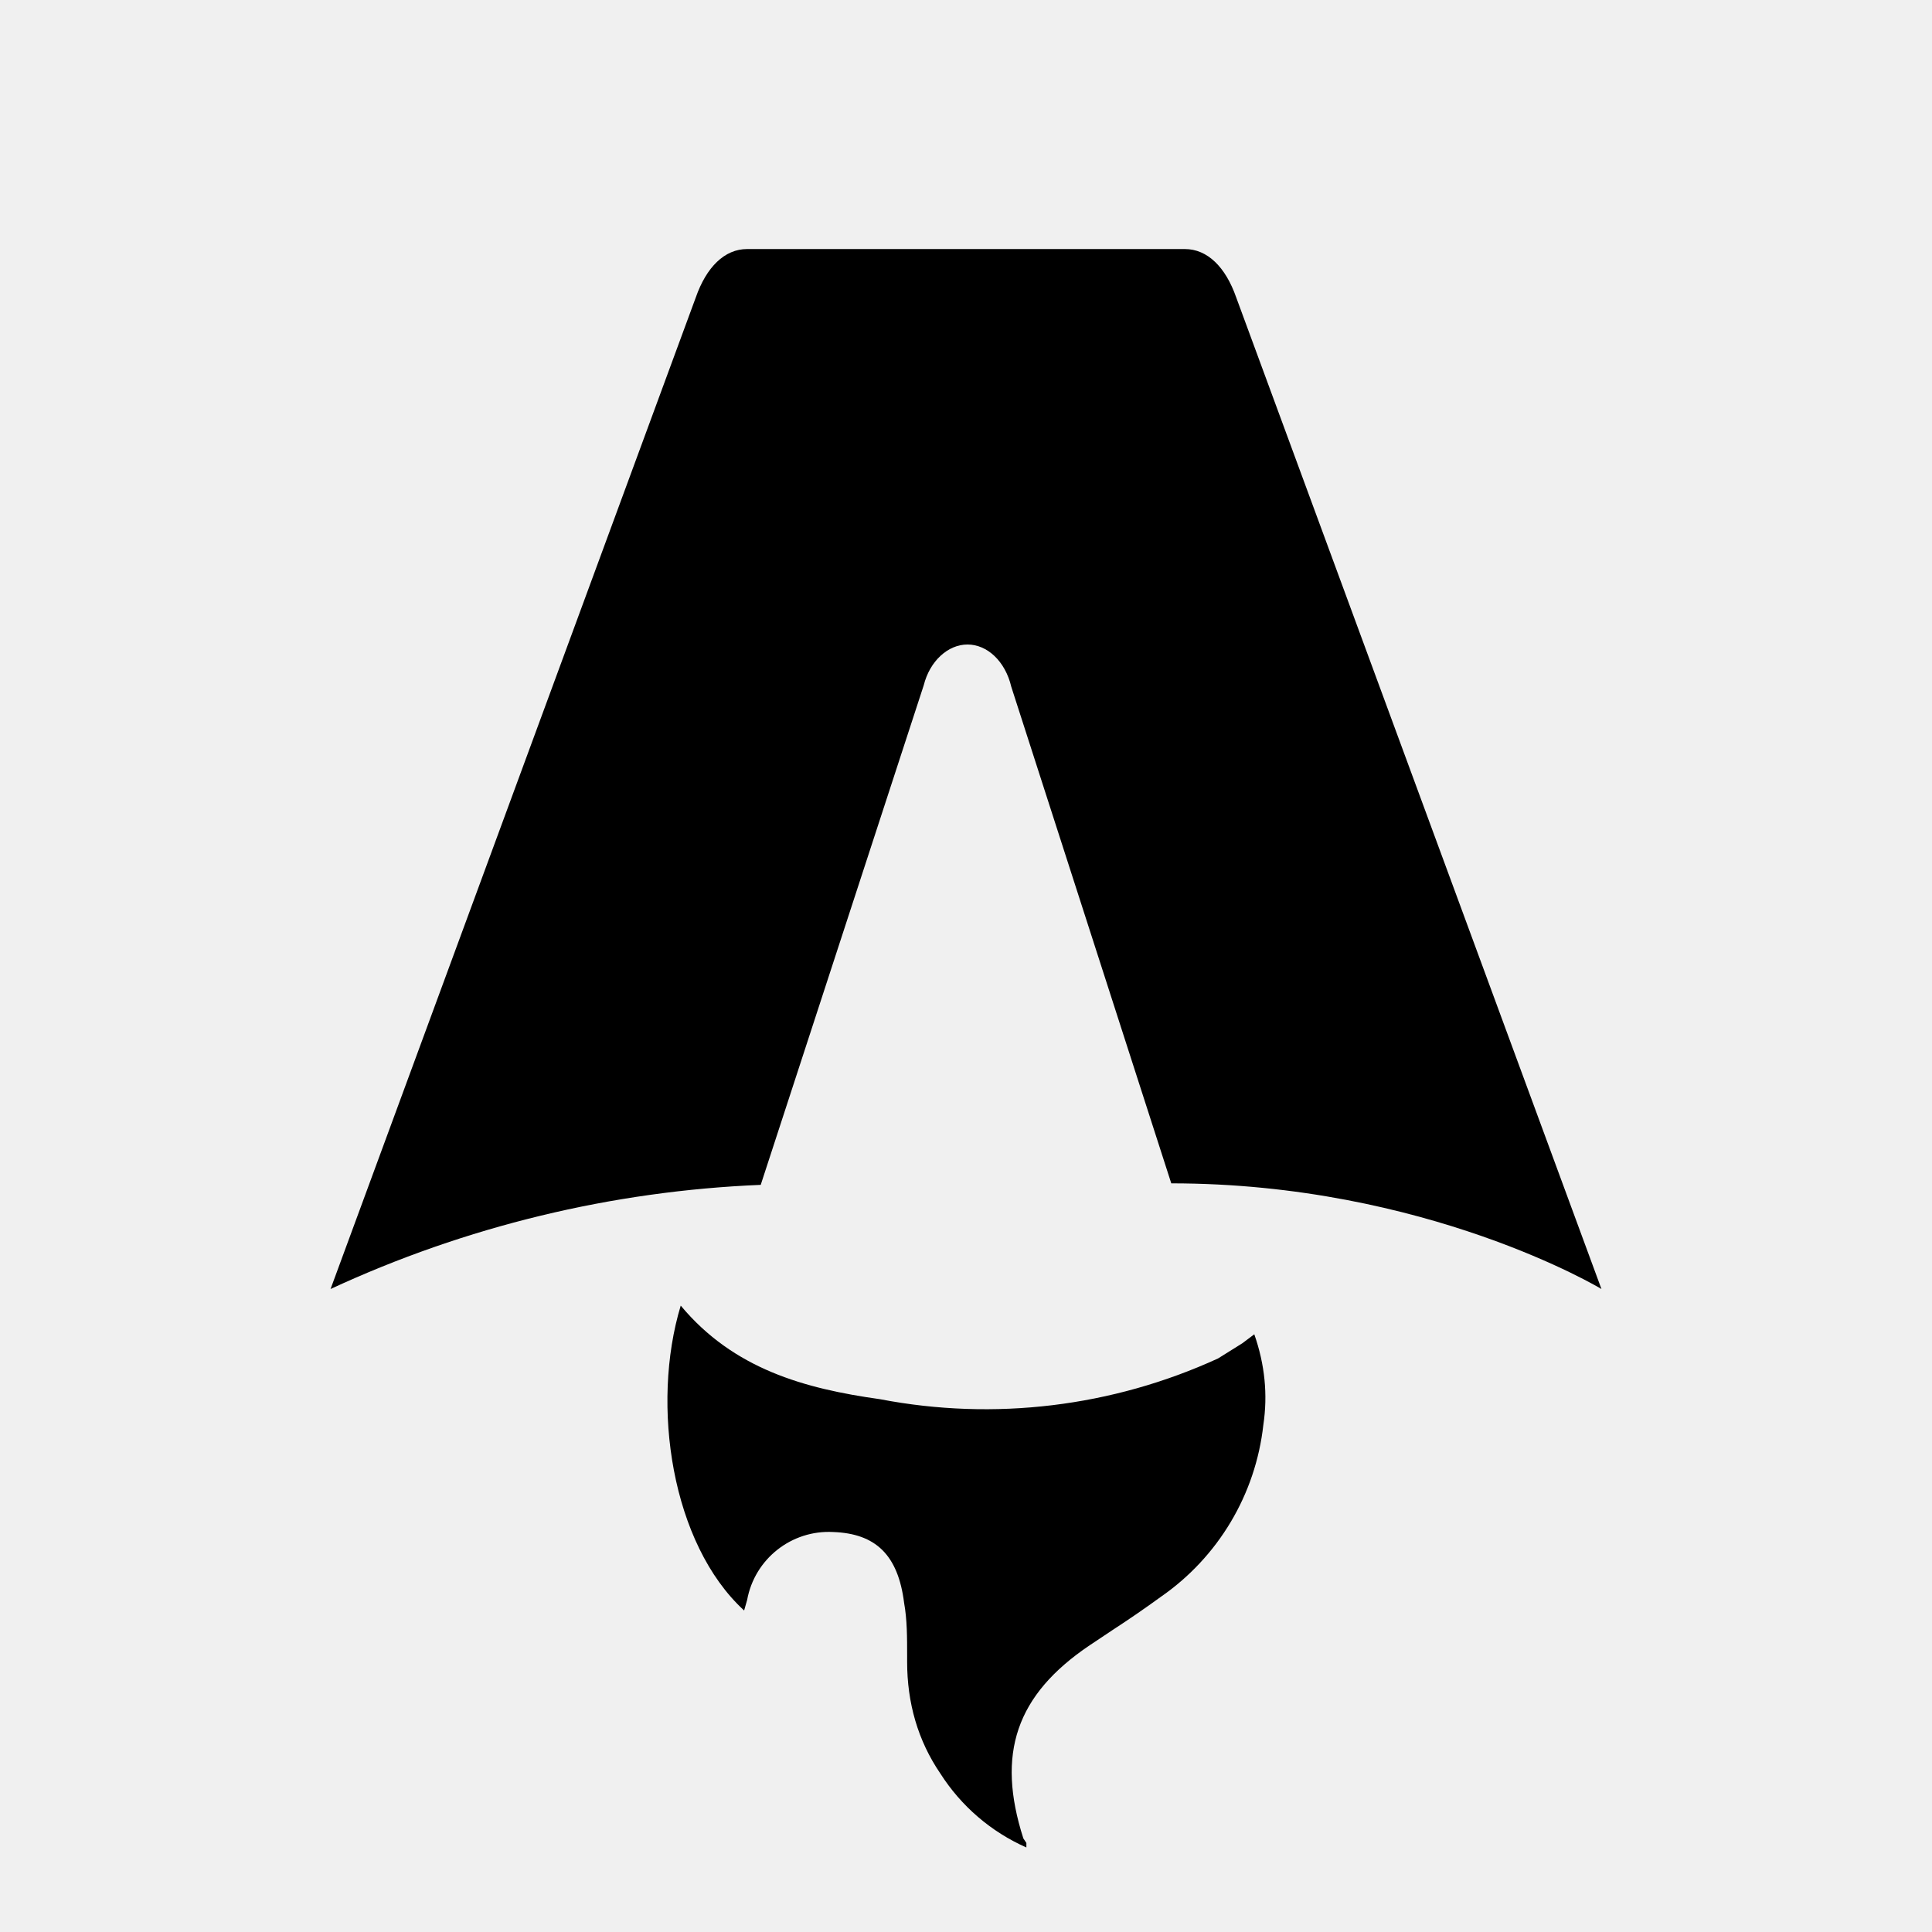
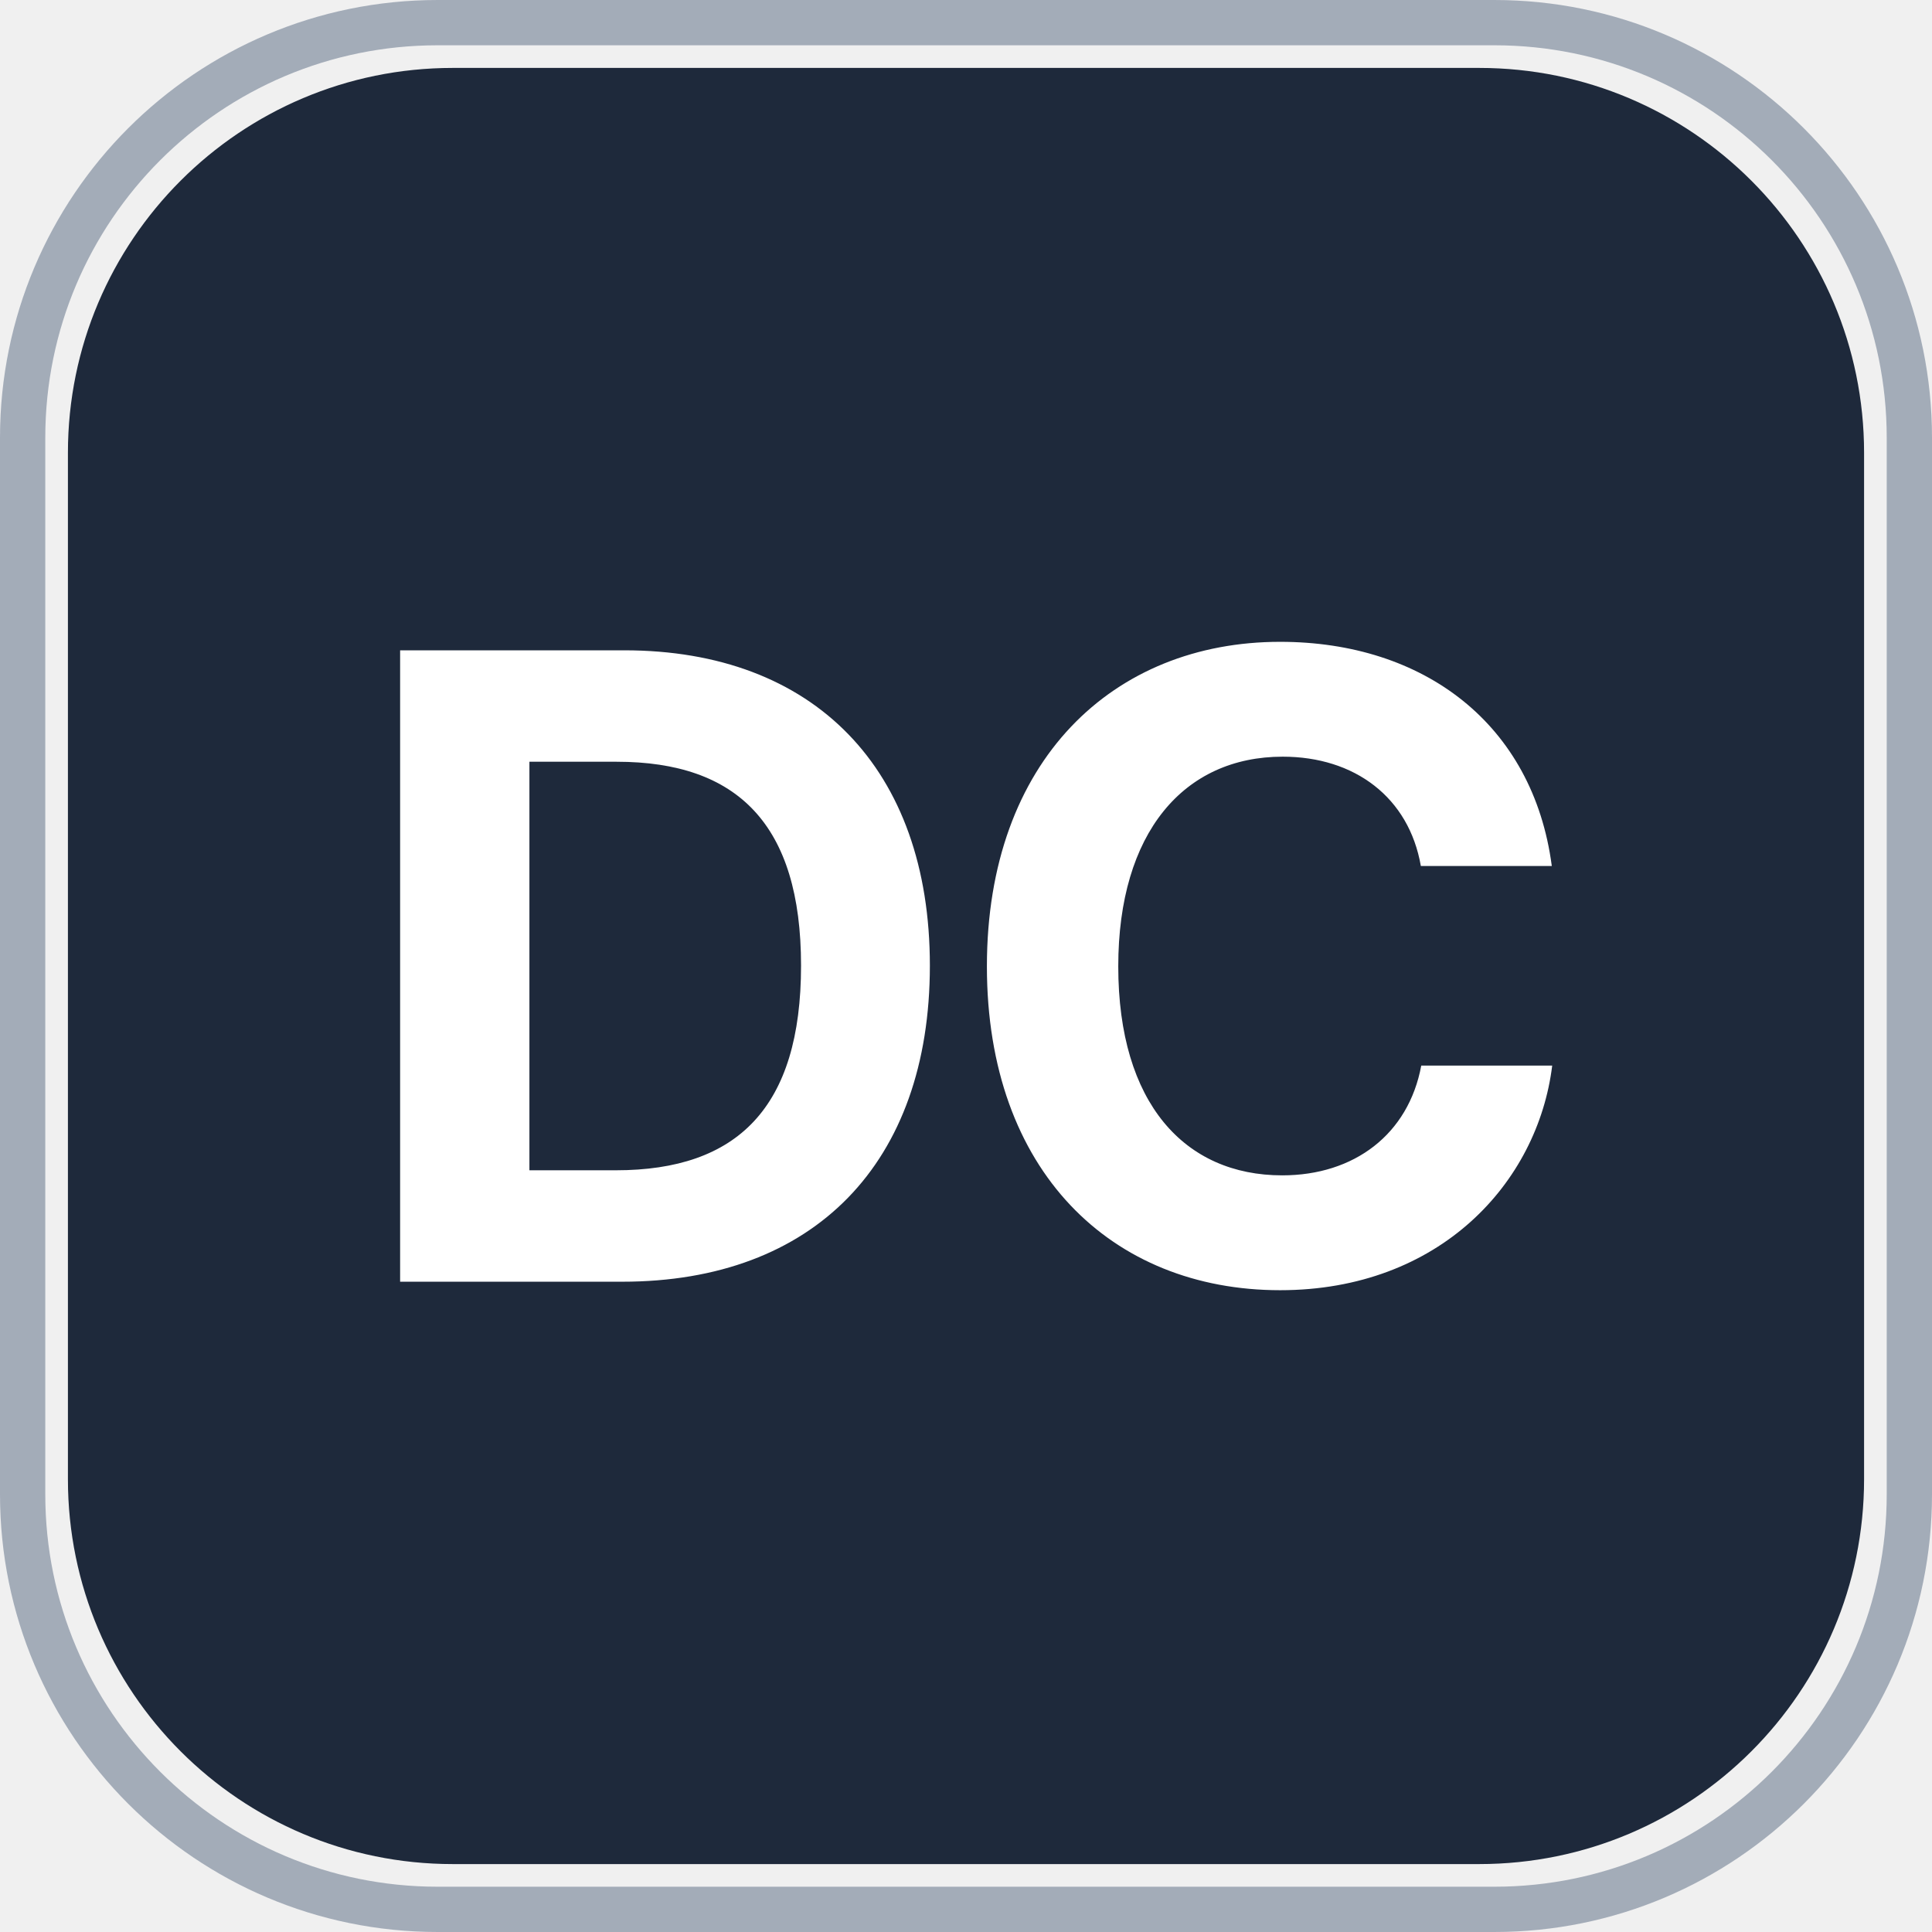
- <svg xmlns="http://www.w3.org/2000/svg" fill="none" viewBox="0 0 128 128">
-   <path d="M50.4 78.5a75.1 75.1 0 0 0-28.5 6.9l24.2-65.7c.7-2 1.9-3.2 3.4-3.2h29c1.5 0 2.7 1.2 3.4 3.2l24.2 65.7s-11.6-7-28.5-7L67 45.5c-.4-1.7-1.6-2.8-2.9-2.8-1.3 0-2.5 1.1-2.9 2.7L50.4 78.5Zm-1.1 28.2Zm-4.2-20.2c-2 6.6-.6 15.8 4.2 20.2a17.5 17.5 0 0 1 .2-.7 5.5 5.5 0 0 1 5.7-4.5c2.8.1 4.3 1.5 4.7 4.7.2 1.1.2 2.3.2 3.5v.4c0 2.7.7 5.2 2.2 7.4a13 13 0 0 0 5.7 4.9v-.3l-.2-.3c-1.8-5.6-.5-9.5 4.4-12.8l1.5-1a73 73 0 0 0 3.2-2.2 16 16 0 0 0 6.8-11.4c.3-2 .1-4-.6-6l-.8.6-1.6 1a37 37 0 0 1-22.4 2.7c-5-.7-9.7-2-13.2-6.2Z" />
-   <style>
-         path { fill: #000; }
-         @media (prefers-color-scheme: dark) {
-             path { fill: #FFF; }
-         }
-     </style>
+ <svg xmlns="http://www.w3.org/2000/svg" viewBox="0 0 512 512" shape-rendering="geometricPrecision">
+   <rect x="6" y="6" width="500" height="500" rx="110" ry="110" fill="none" stroke="#64748B" stroke-width="12" opacity="0.55" />
+   <rect x="18" y="18" width="476" height="476" rx="102" ry="102" fill="#1E293B" />
+   <text x="256" y="256" text-anchor="middle" dominant-baseline="central" font-family="-apple-system, BlinkMacSystemFont, Inter, Helvetica, Arial, sans-serif" font-weight="700" font-size="230" fill="#FFFFFF" letter-spacing="-6">DC</text>
</svg>
